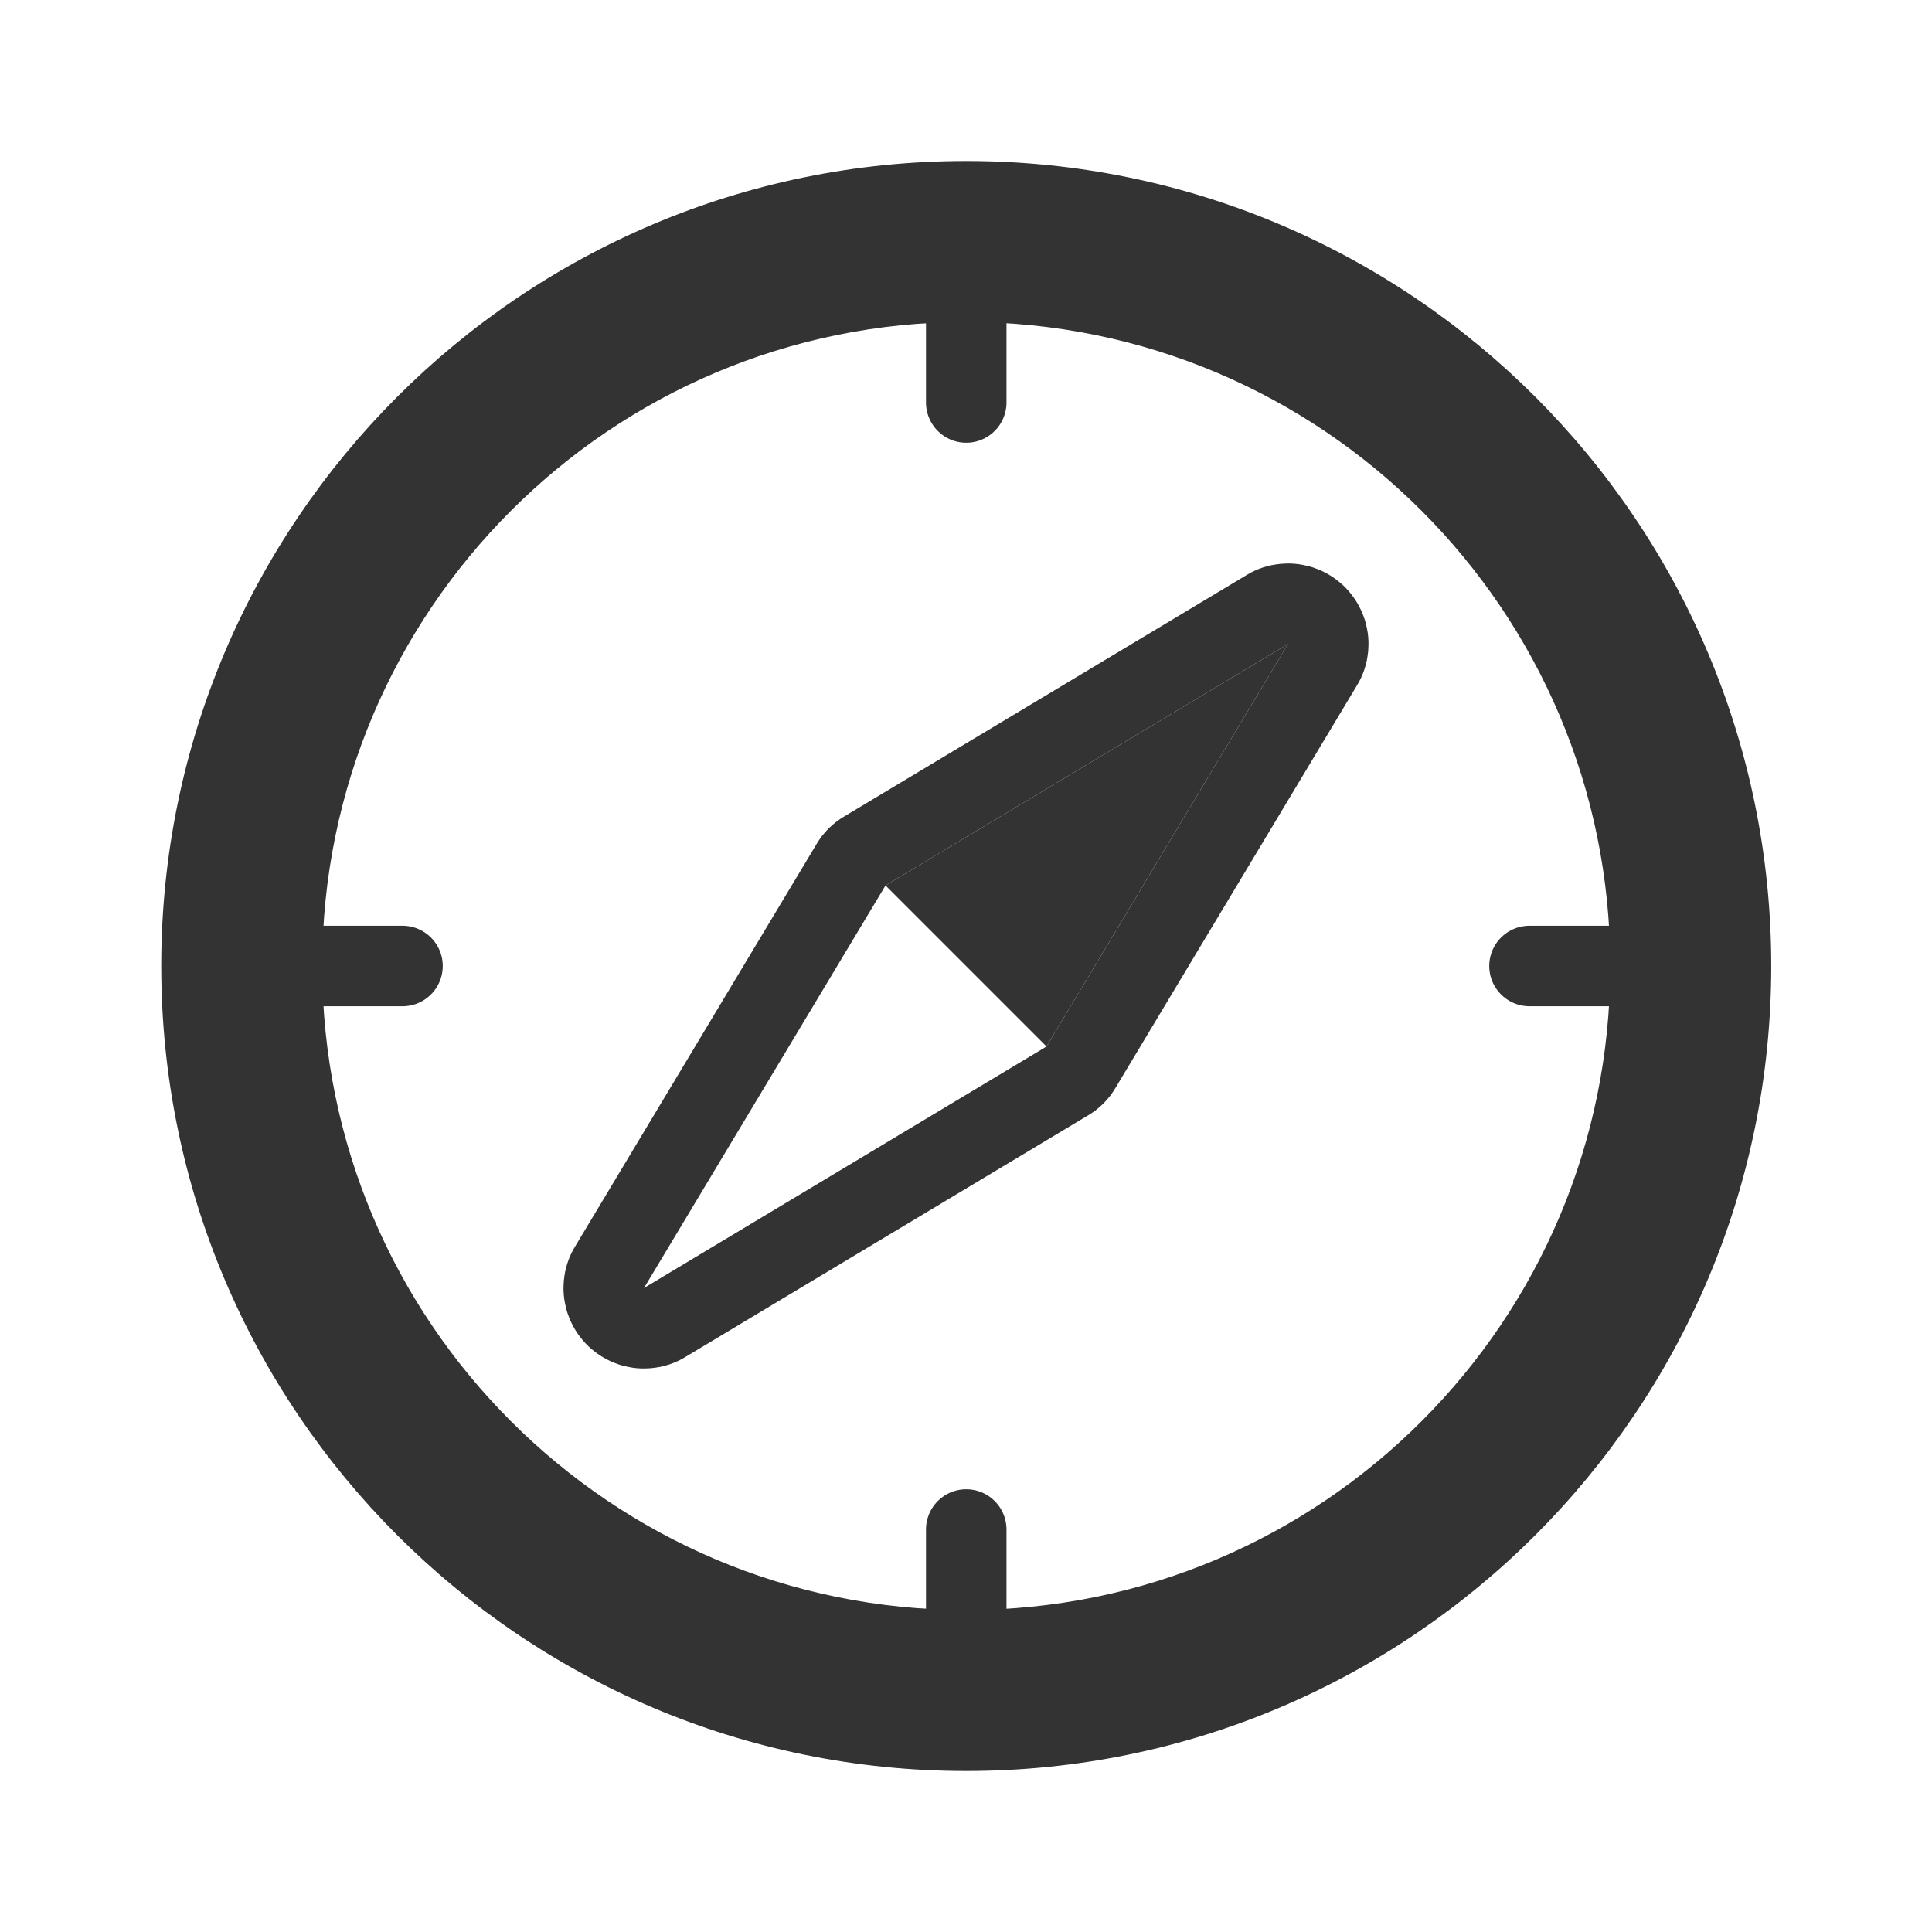
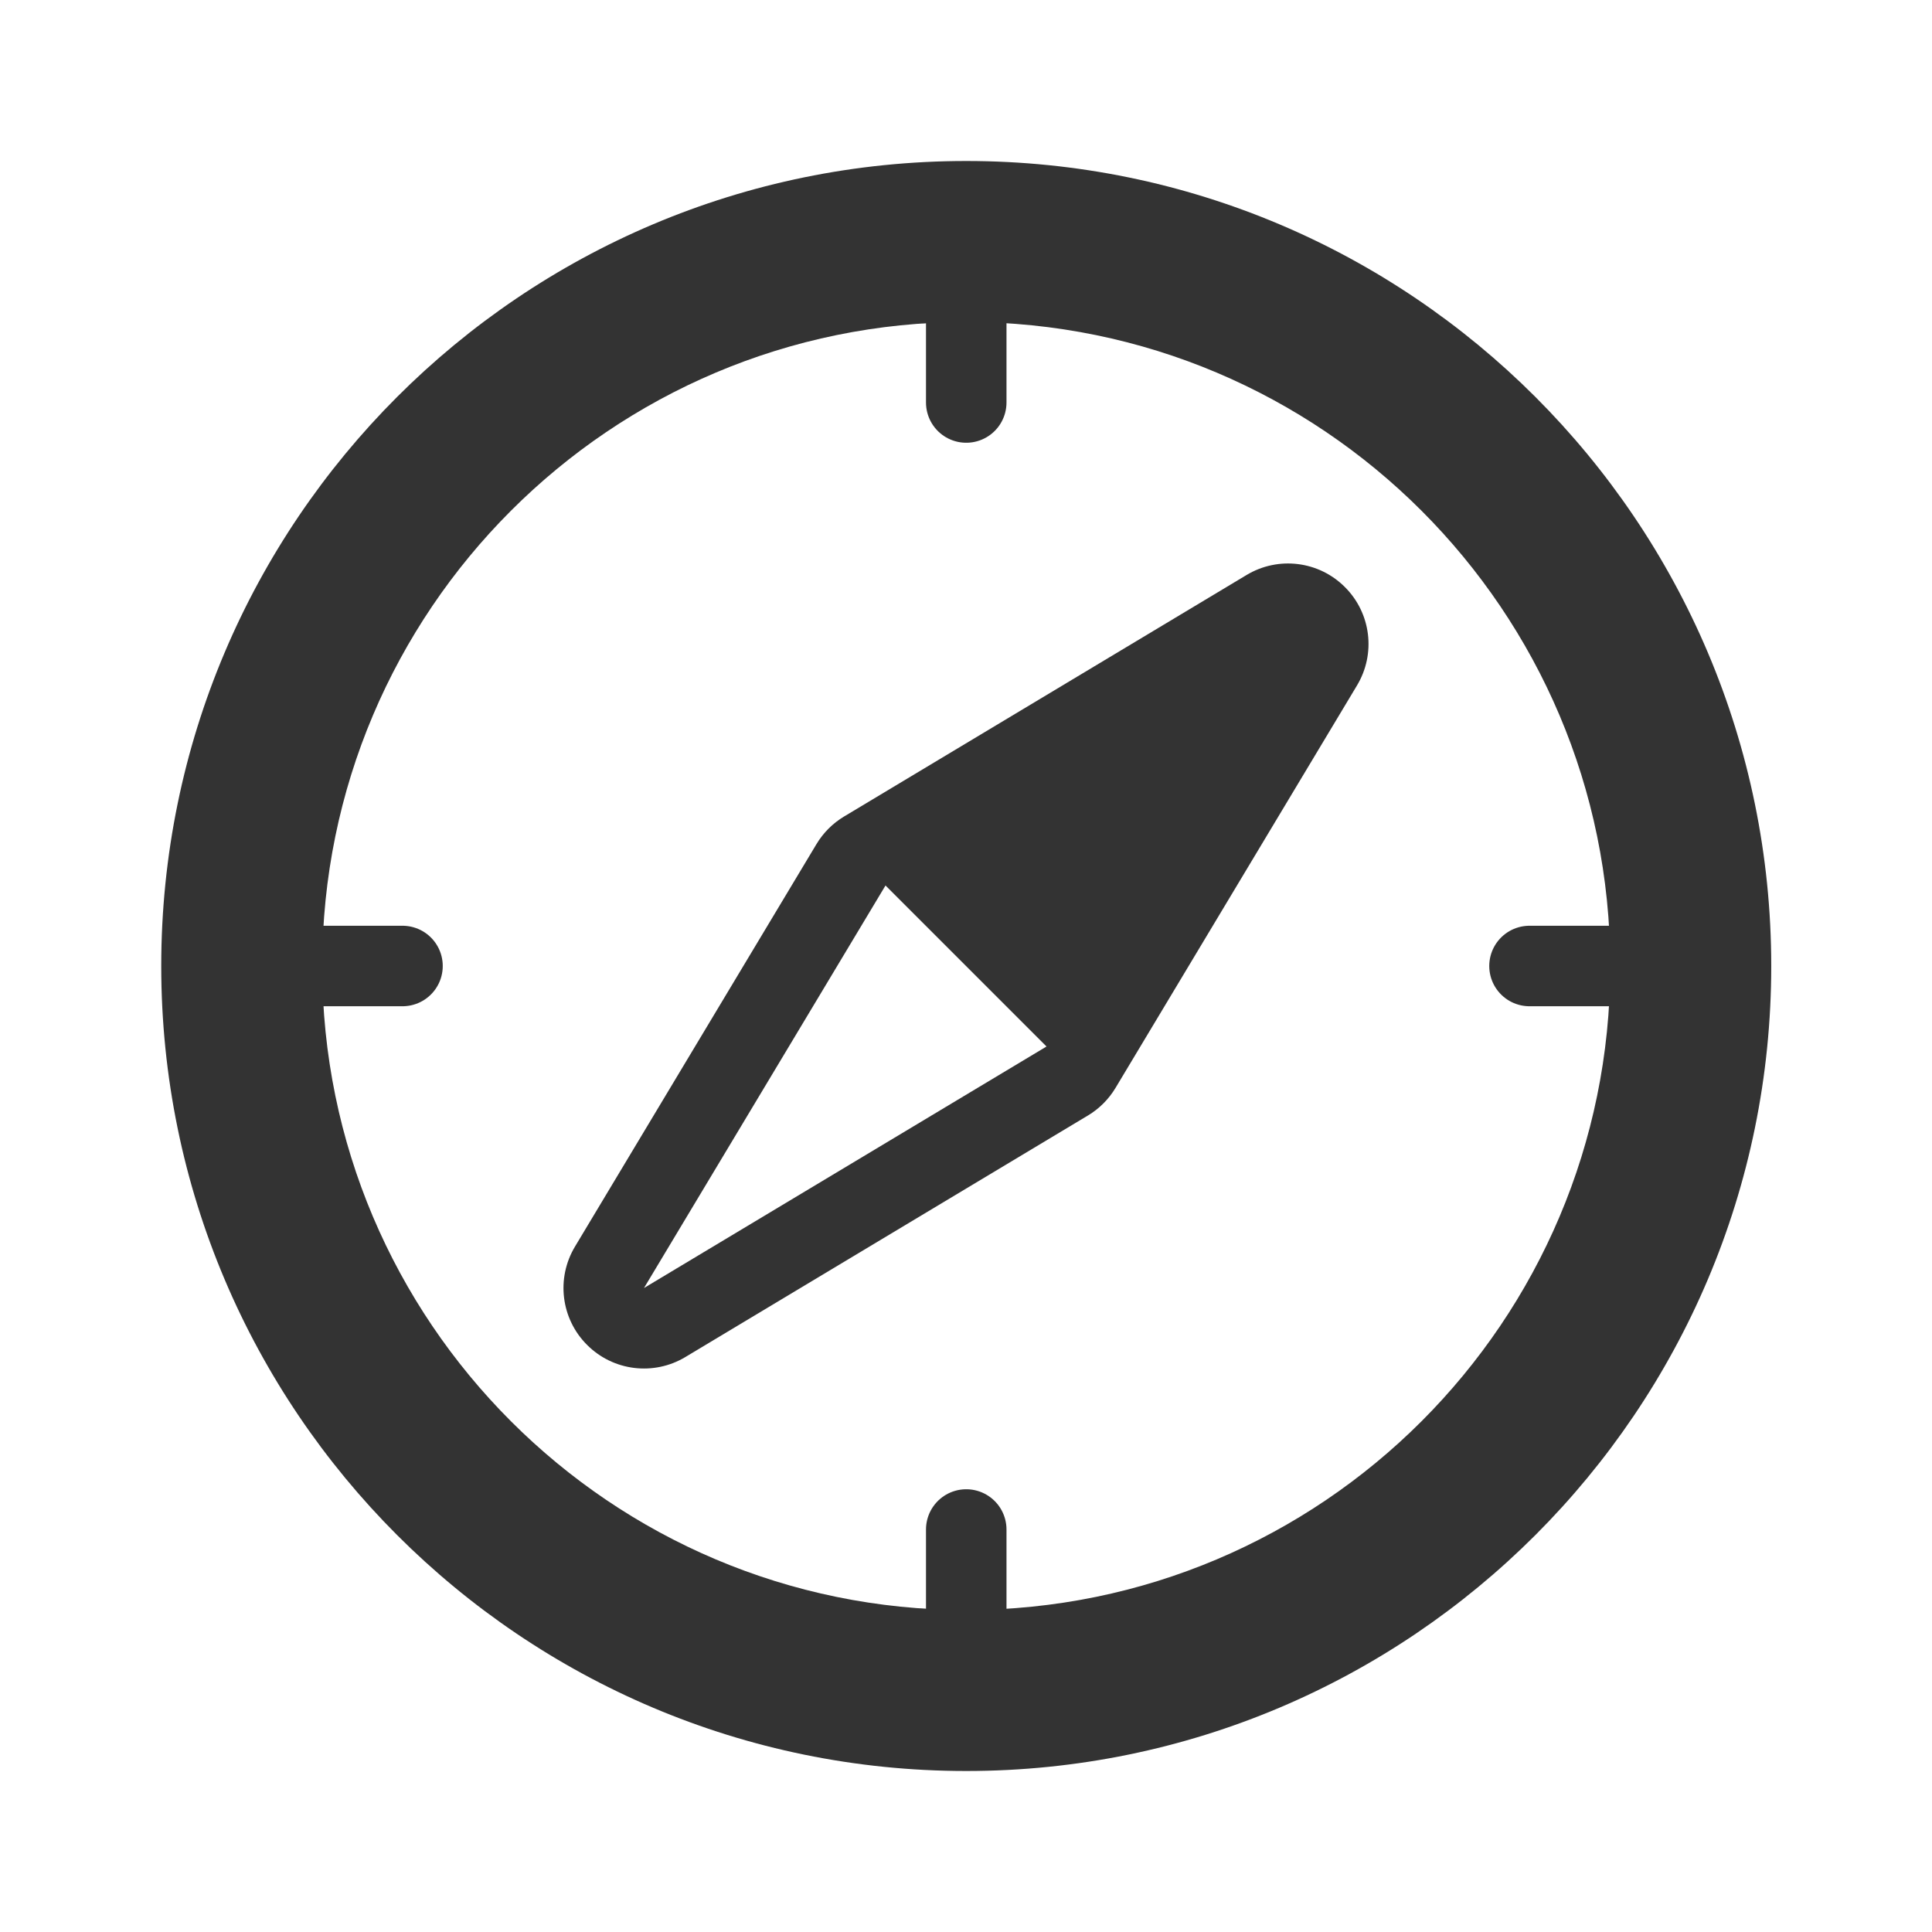
<svg xmlns="http://www.w3.org/2000/svg" width="100%" height="100%" viewBox="0 0 24 24" version="1.1" xml:space="preserve" style="fill-rule:evenodd;clip-rule:evenodd;stroke-linecap:round;stroke-linejoin:round;stroke-miterlimit:1.5;">
  <rect id="object.regular.compass" x="0.003" y="0" width="24" height="24" style="fill:none;" />
  <path d="M12.003,2c5.519,0 10,4.481 10,10c0,5.519 -4.481,10 -10,10c-5.519,0 -10,-4.481 -10,-10c0,-5.519 4.481,-10 10,-10Zm0,2c4.415,0 8,3.585 8,8c0,4.415 -3.585,8 -8,8c-4.415,0 -8,-3.585 -8,-8c0,-4.415 3.585,-8 8,-8Z" style="fill:#333;" />
-   <path d="M16.08,7.003l0.056,0.006l0.056,0.01l0.055,0.012l0.054,0.015l0.053,0.019l0.053,0.021l0.05,0.025l0.05,0.027l0.048,0.03l0.046,0.033l0.044,0.035l0.042,0.037l0.04,0.04l0.037,0.042l0.035,0.044l0.033,0.046l0.03,0.048l0.027,0.05l0.025,0.05l0.021,0.053l0.019,0.053l0.015,0.054l0.012,0.055l0.01,0.056l0.006,0.056l0.003,0.056l-0.001,0.057l-0.003,0.056l-0.007,0.056l-0.009,0.056l-0.013,0.054l-0.016,0.055l-0.019,0.053l-0.022,0.052l-0.025,0.05l-0.028,0.049l-3,5l-0.029,0.046l-0.031,0.045l-0.035,0.042l-0.036,0.041l-0.038,0.038l-0.041,0.036l-0.042,0.035l-0.045,0.031l-0.046,0.029l-5,3l-0.049,0.028l-0.05,0.025l-0.052,0.022l-0.053,0.019l-0.055,0.016l-0.054,0.013l-0.056,0.009l-0.056,0.007l-0.056,0.003l-0.057,0.001l-0.056,-0.003l-0.056,-0.006l-0.056,-0.01l-0.055,-0.012l-0.054,-0.015l-0.053,-0.019l-0.053,-0.021l-0.05,-0.025l-0.05,-0.027l-0.048,-0.03l-0.046,-0.033l-0.044,-0.035l-0.042,-0.037l-0.04,-0.04l-0.037,-0.042l-0.035,-0.044l-0.033,-0.046l-0.03,-0.048l-0.027,-0.05l-0.025,-0.05l-0.021,-0.053l-0.019,-0.053l-0.015,-0.054l-0.012,-0.055l-0.01,-0.056l-0.006,-0.056l-0.003,-0.056l0.001,-0.057l0.003,-0.056l0.007,-0.056l0.009,-0.056l0.013,-0.054l0.016,-0.055l0.019,-0.053l0.022,-0.052l0.025,-0.05l0.028,-0.049l3,-5l0.029,-0.046l0.031,-0.045l0.035,-0.042l0.036,-0.041l0.038,-0.038l0.041,-0.036l0.042,-0.035l0.045,-0.031l0.046,-0.029l5,-3l0.049,-0.028l0.05,-0.025l0.052,-0.022l0.053,-0.019l0.055,-0.016l0.054,-0.013l0.056,-0.009l0.056,-0.007l0.056,-0.003l0.057,-0.001l0.056,0.003Zm-5.08,3.997l-3,5l5,-3l3,-5l-5,3Z" style="fill:#333;" />
  <path d="M12.003,4l0,1" style="fill:none;stroke:#333;stroke-width:1px;" />
  <path d="M12.003,19l0,1" style="fill:none;stroke:#333;stroke-width:1px;" />
  <path d="M4,12l1,0" style="fill:none;stroke:#333;stroke-width:1px;" />
  <path d="M20,12l-1,0" style="fill:none;stroke:#333;stroke-width:1px;" />
-   <path d="M11,11l2,2l3,-5l-5,3Z" style="fill:#333;" />
+   <path d="M13.857,13.515c-0.084,0.14 -0.202,0.258 -0.342,0.342c-0.7,0.42 -2.985,1.791 -5,3c-0.394,0.237 -0.898,0.175 -1.222,-0.15c-0.325,-0.324 -0.387,-0.828 -0.15,-1.222c1.209,-2.015 2.58,-4.3 3,-5c0.084,-0.14 0.202,-0.258 0.342,-0.342c0.7,-0.42 2.985,-1.791 5,-3c0.394,-0.237 0.898,-0.175 1.222,0.15c0.325,0.324 0.387,0.828 0.15,1.222c-1.209,2.015 -2.58,4.3 -3,5Zm-5.857,2.485l5,-3l-2,-2l-3,5Z" style="fill:#333;" />
</svg>
